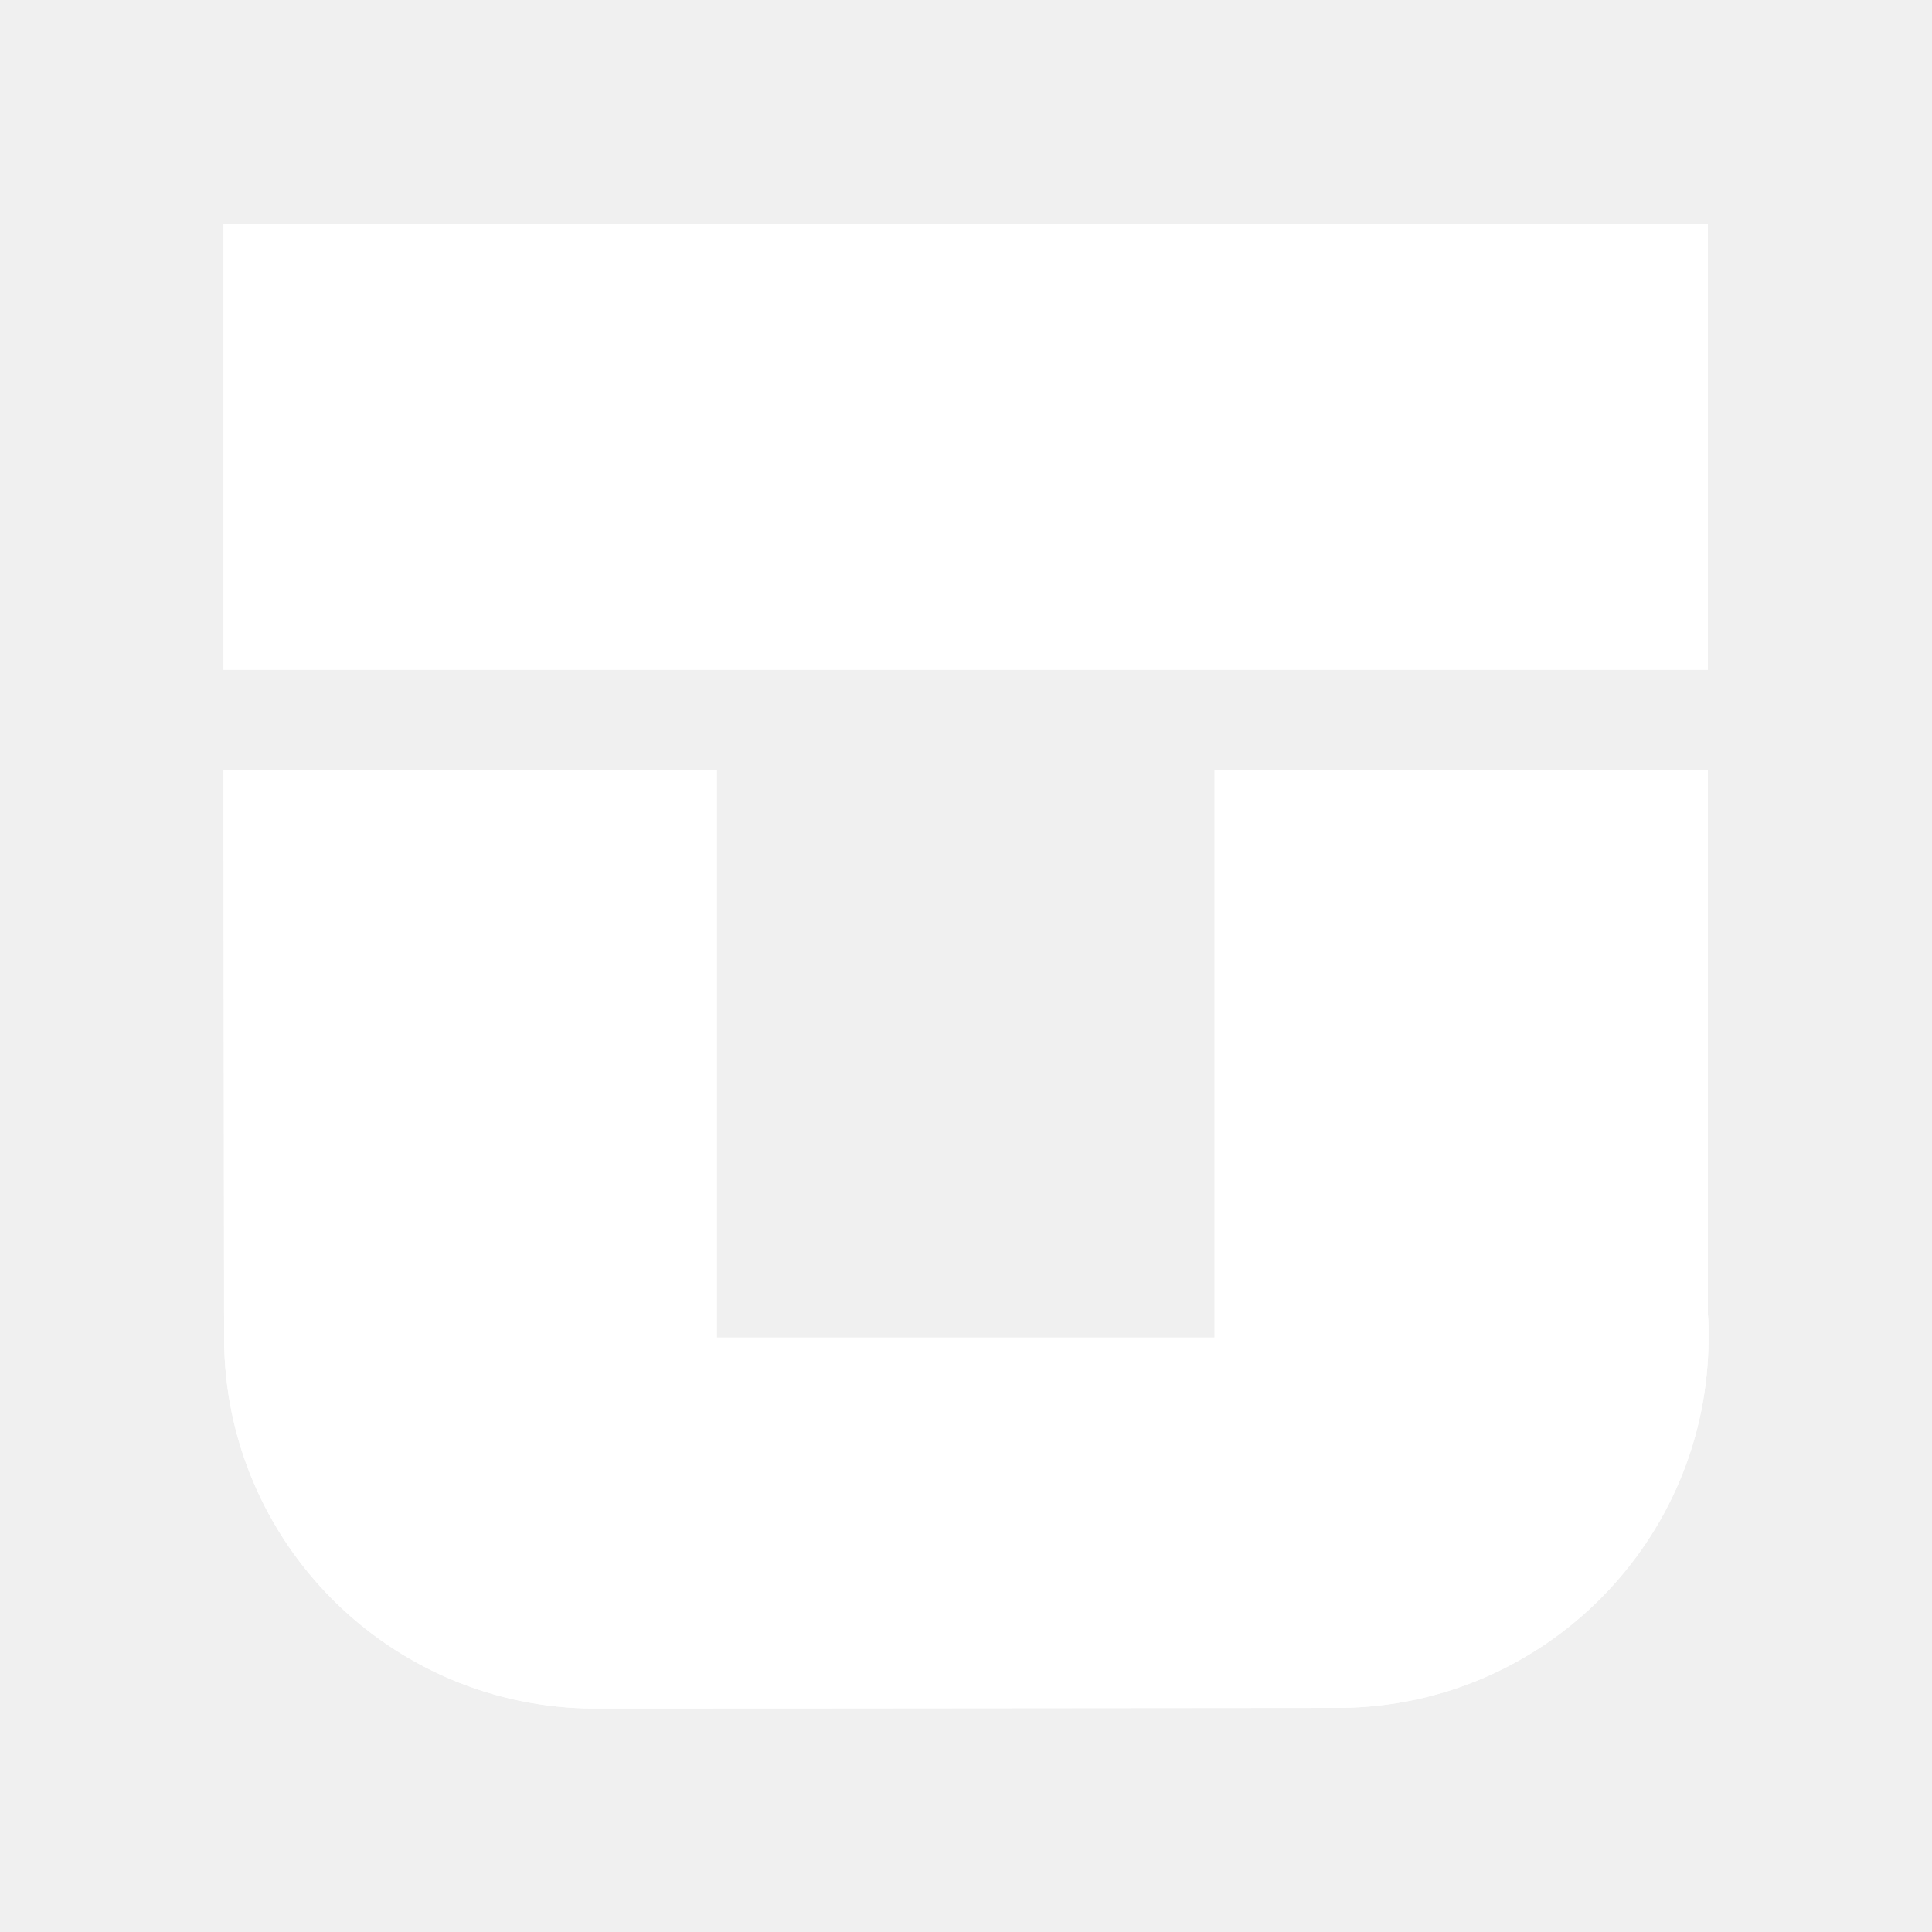
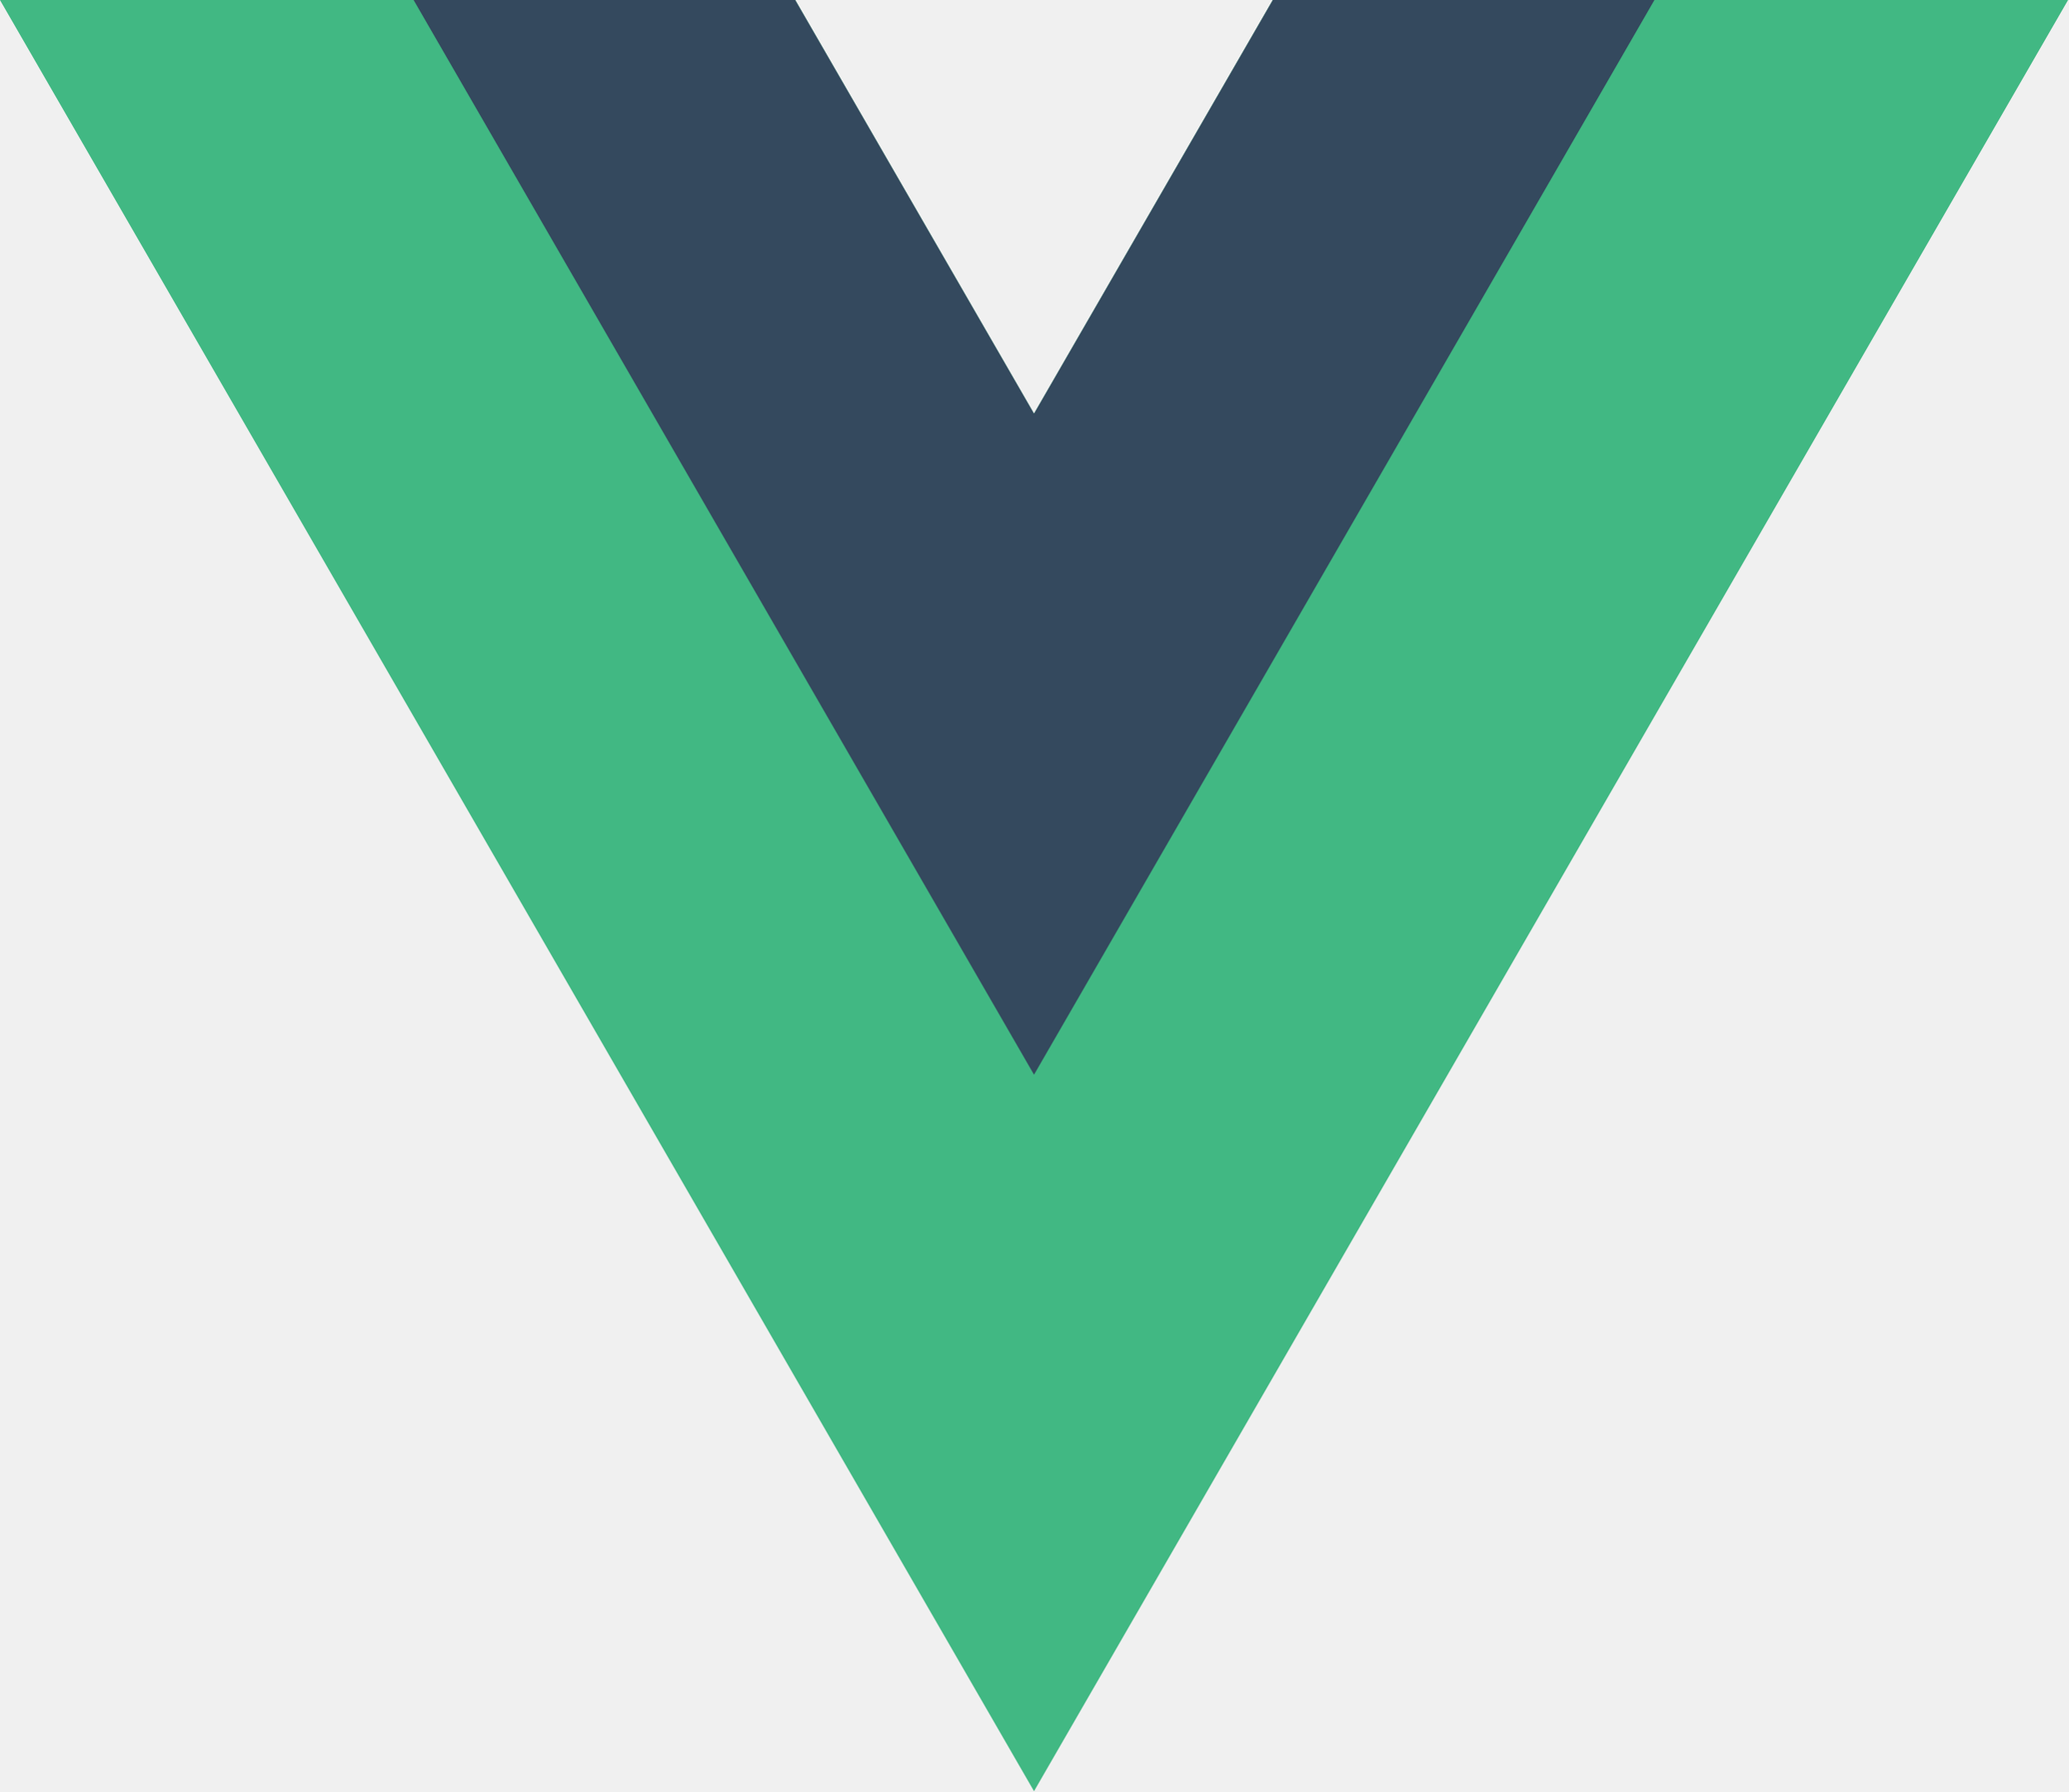
- <svg xmlns="http://www.w3.org/2000/svg" version="1.1" id="Capa_1" x="0px" y="0px" viewBox="0 0 300 300" style="enable-background:new 0 0 300 300;" xml:space="preserve">
-   <style type="text/css">
- 	.st0{fill:#FFFFFF;}
- </style>
-   <g>
-     <path class="st0" d="M34.7,34.8h230.5v69.2H34.7V34.8z M208.2,265.2l-115.9,0.1c-31.8-0.1-57.5-25.9-57.5-57.6l-0.1-88.1h76.6v88.1   h77.3v-88.1h76.6v84.4c0.1,1.2,0.1,2.4,0.1,3.7C265.3,239.2,239.8,264.9,208.2,265.2" />
-     <path class="st0" d="M34.7,34.8h230.5v69.2H34.7V34.8z M208.2,265.2l-115.9,0.1c-31.8-0.1-57.5-25.9-57.5-57.6l-0.1-88.1h76.6v88.1   h77.3v-88.1h76.6v84.4c0.1,1.2,0.1,2.4,0.1,3.7C265.3,239.2,239.8,264.9,208.2,265.2z" />
-   </g>
+ <svg xmlns="http://www.w3.org/2000/svg" viewBox="0 0 261.76 226.69">
+   <path d="M161.096.001l-30.225 52.351L100.647.001H-.005l130.877 226.688L261.749.001z" fill="#41b883" />
+   <path d="M161.096.001l-30.225 52.351L100.647.001H52.346l78.526 136.01L209.398.001z" fill="#34495e" />
</svg>
